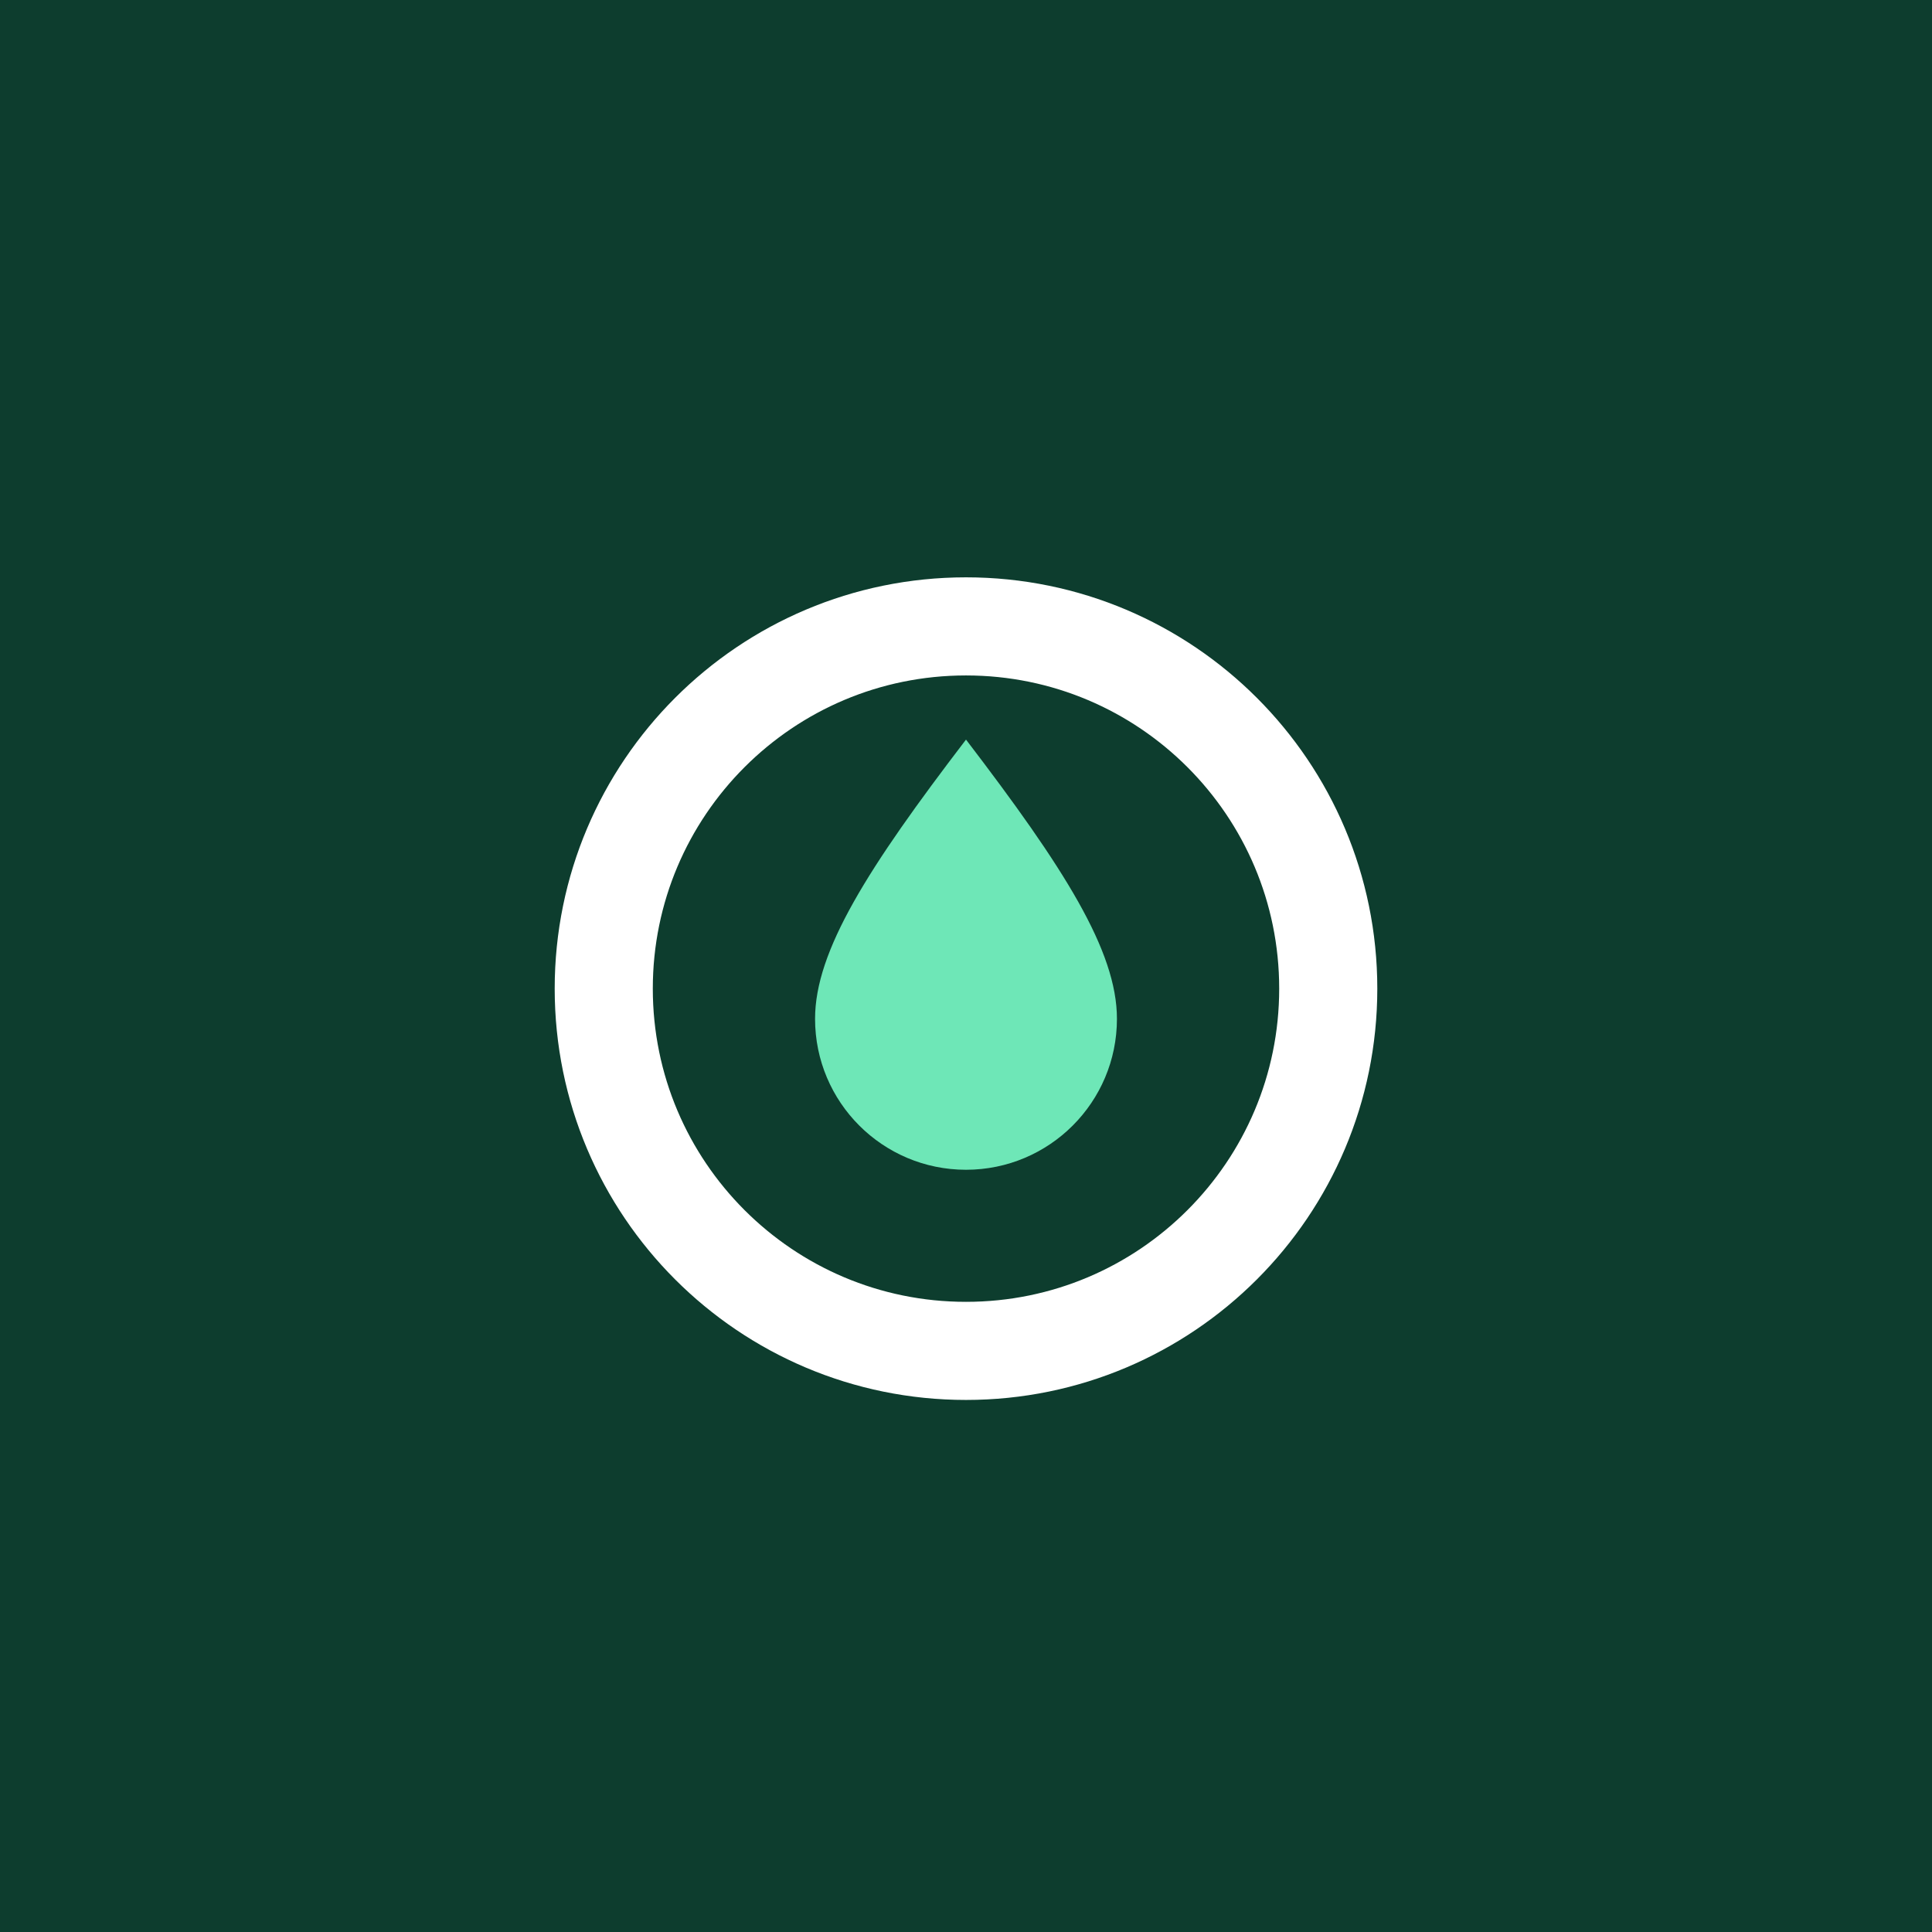
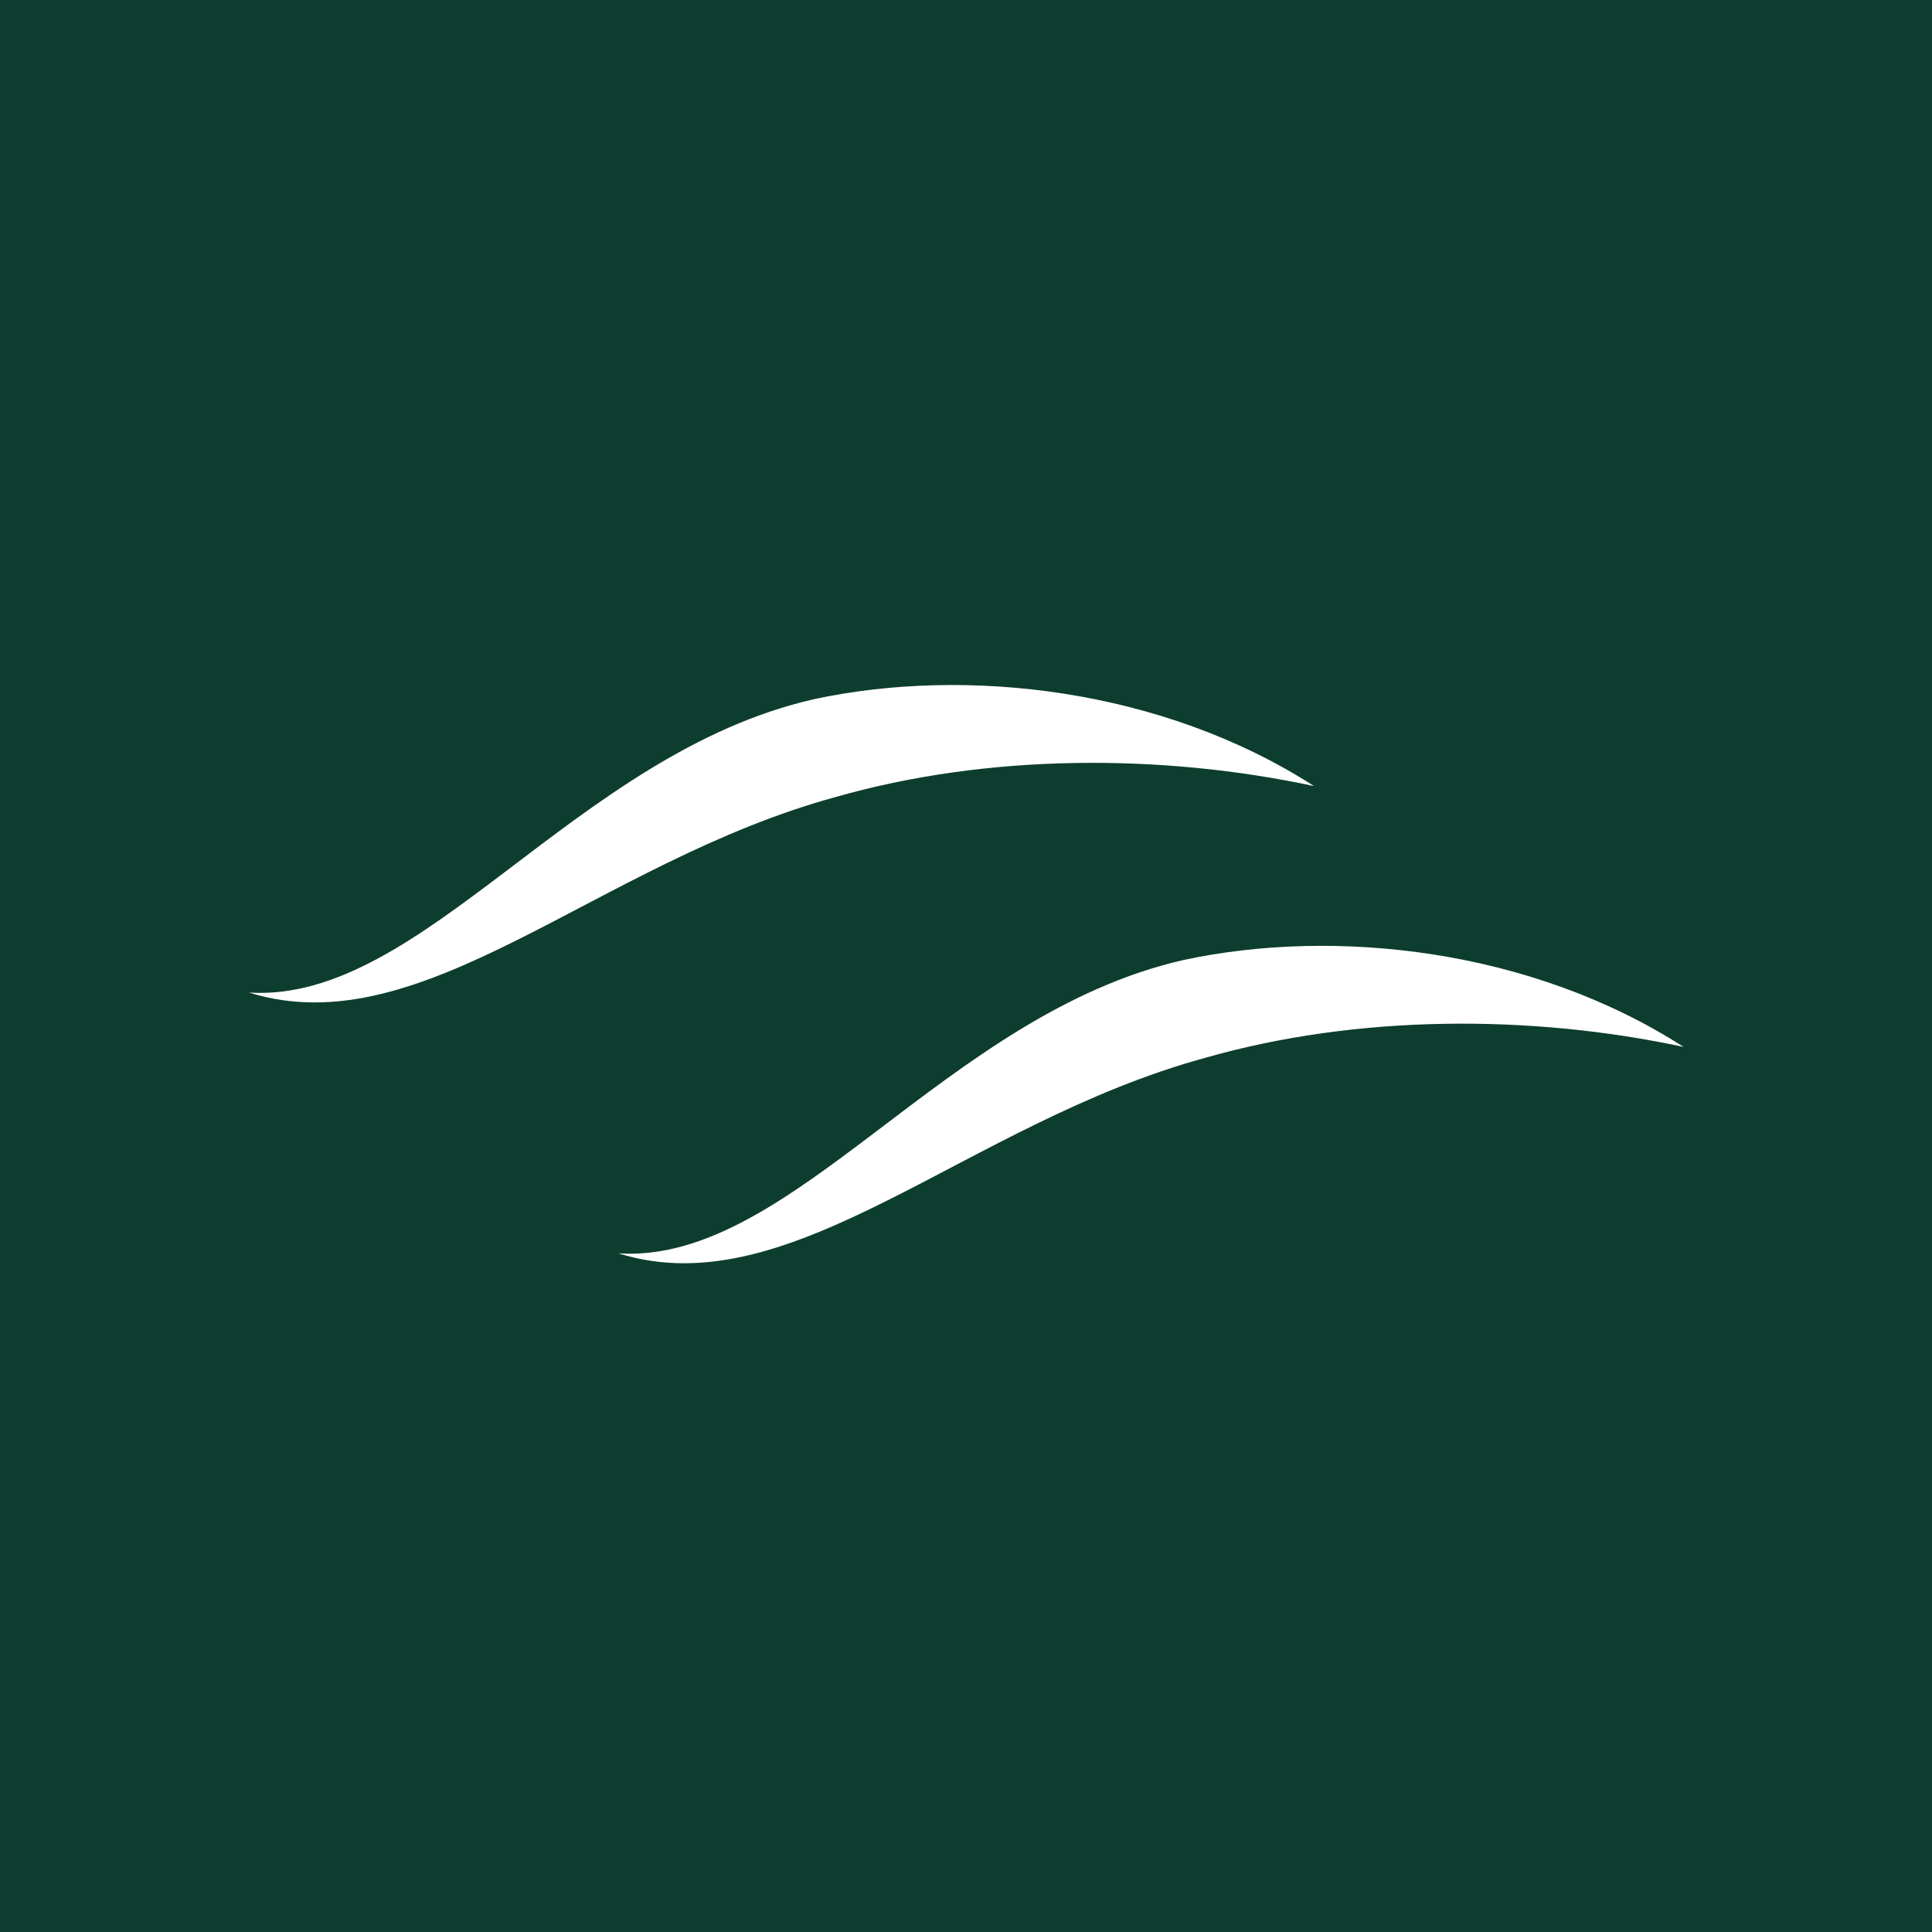
<svg xmlns="http://www.w3.org/2000/svg" viewBox="0 0 512 512" width="512" height="512">
  <rect width="512" height="512" fill="#0d3d2e" />
-   <g fill="none" stroke="#ffffff" stroke-width="26" stroke-linecap="round">
-     <circle cx="256" cy="262" r="96" />
+   <g fill="#ffffff" transform="translate(66 168) scale(2.88)">
+     <path d="M0,33              C16,34 30,11 52,6              C66,3 84,5 98,14              C84,11 68,11 54,15              C32,21 16,38 0,33 Z" />
+     <path transform="translate(34 24)" d="M0,33              C16,34 30,11 52,6              C66,3 84,5 98,14              C84,11 68,11 54,15              C32,21 16,38 0,33 Z" />
  </g>
-   <path d="M256 196c26 34 40 56 40 74a40 40 0 0 1-80 0c0-18 14-40 40-74z" fill="#6ee7b7" />
</svg>
